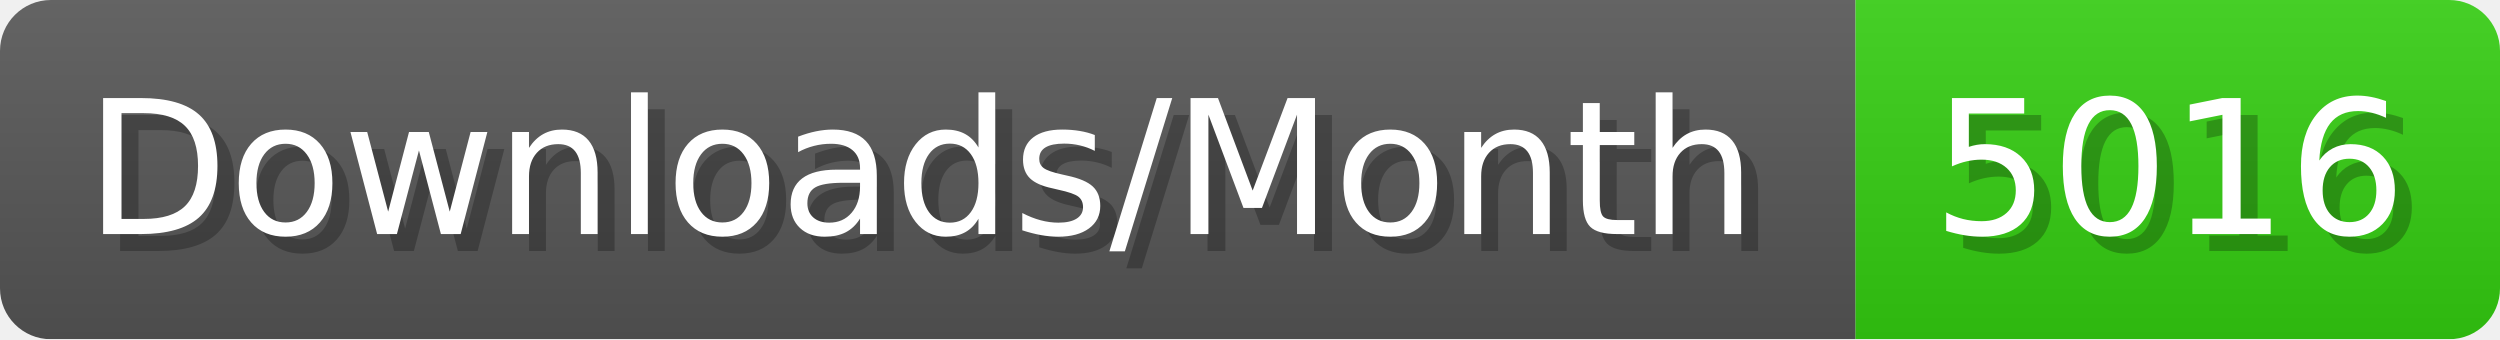
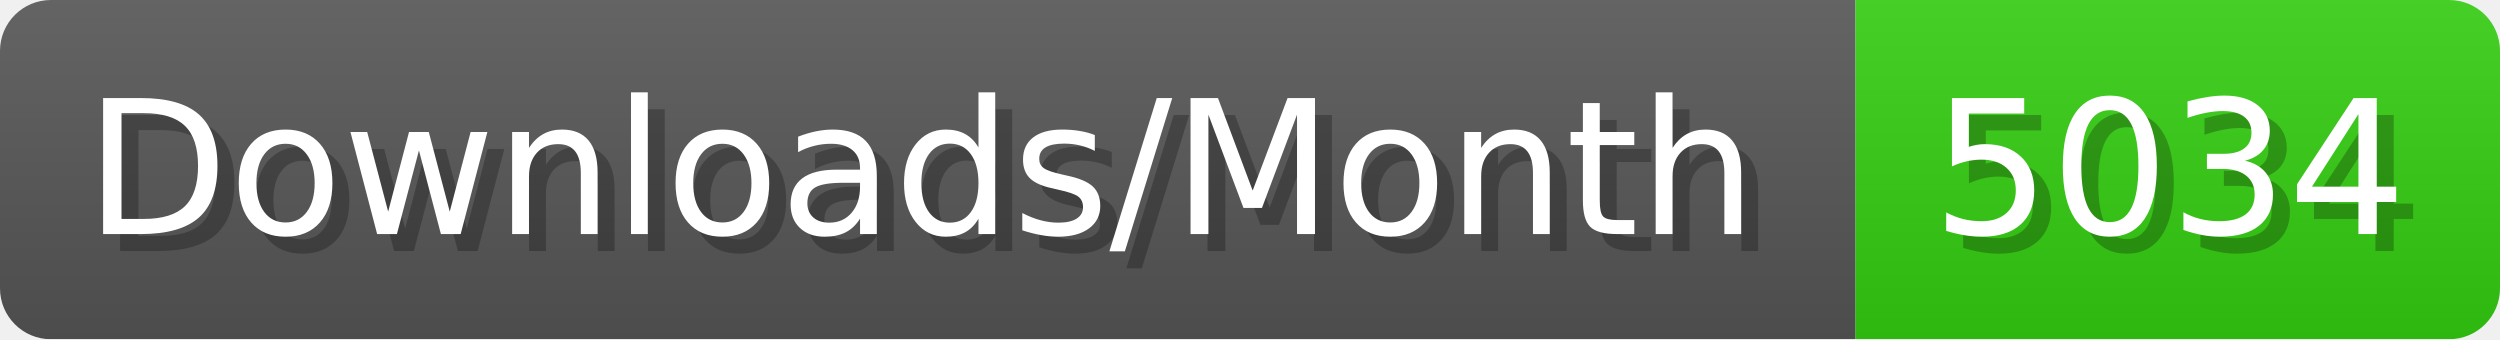
- <svg xmlns="http://www.w3.org/2000/svg" width="147.4" height="20" viewBox="0 0 1474 200" role="img" aria-label="Downloads/Month: 5016">
+ <svg xmlns="http://www.w3.org/2000/svg" width="147.4" height="20" viewBox="0 0 1474 200" role="img" aria-label="Downloads/Month: 5034">
  <linearGradient id="YlXUI" x2="0" y2="100%">
    <stop offset="0" stop-opacity=".1" stop-color="#EEE" />
    <stop offset="1" stop-opacity=".1" />
  </linearGradient>
  <mask id="JHhop">
    <rect width="1474" height="200" rx="30" fill="#FFF" />
  </mask>
  <g mask="url(#JHhop)">
    <rect width="1094" height="200" fill="#555" />
    <rect width="380" height="200" fill="#3C1" x="1094" />
    <rect width="1474" height="200" fill="url(#YlXUI)" />
  </g>
  <g aria-hidden="true" fill="#fff" text-anchor="start" font-family="Verdana,DejaVu Sans,sans-serif" font-size="110">
    <text x="60" y="148" textLength="994" fill="#000" opacity="0.25">Downloads/Month</text>
    <text x="50" y="138" textLength="994">Downloads/Month</text>
-     <text x="1149" y="148" textLength="280" fill="#000" opacity="0.25">5016</text>
-     <text x="1139" y="138" textLength="280">5016</text>
+     <text x="1149" y="148" textLength="280" fill="#000" opacity="0.25">5034</text>
+     <text x="1139" y="138" textLength="280">5034</text>
  </g>
</svg>
